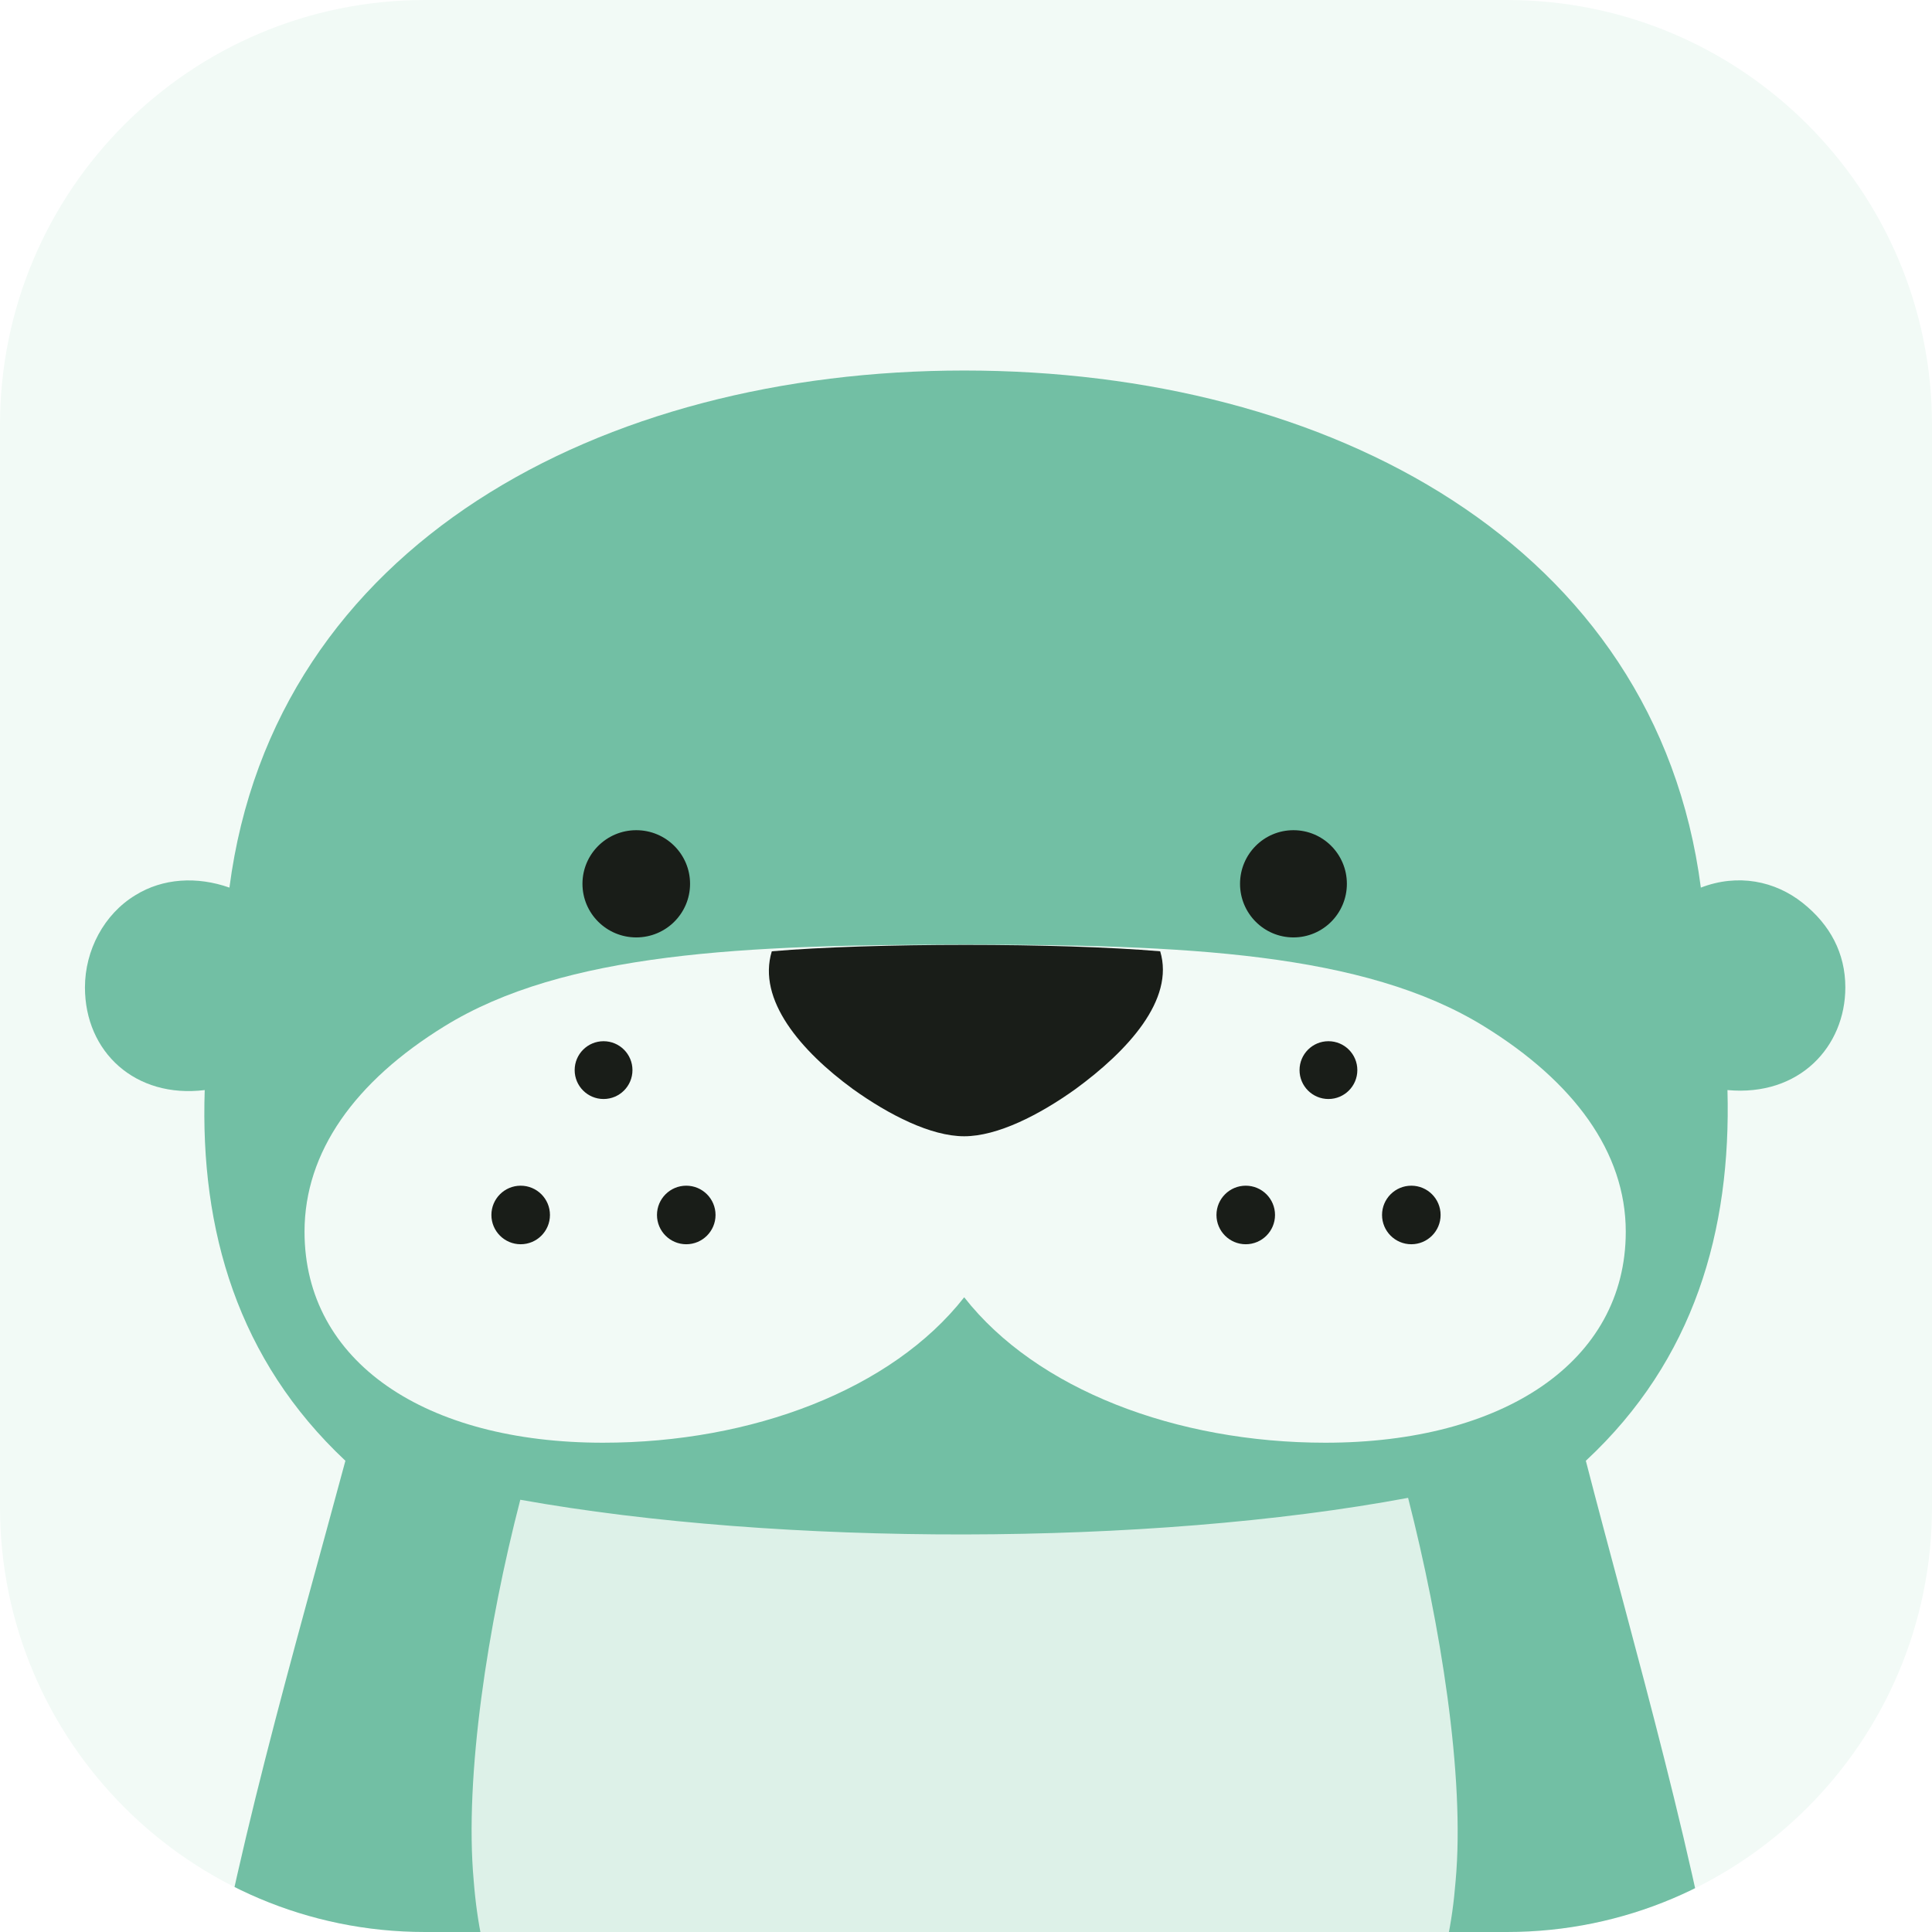
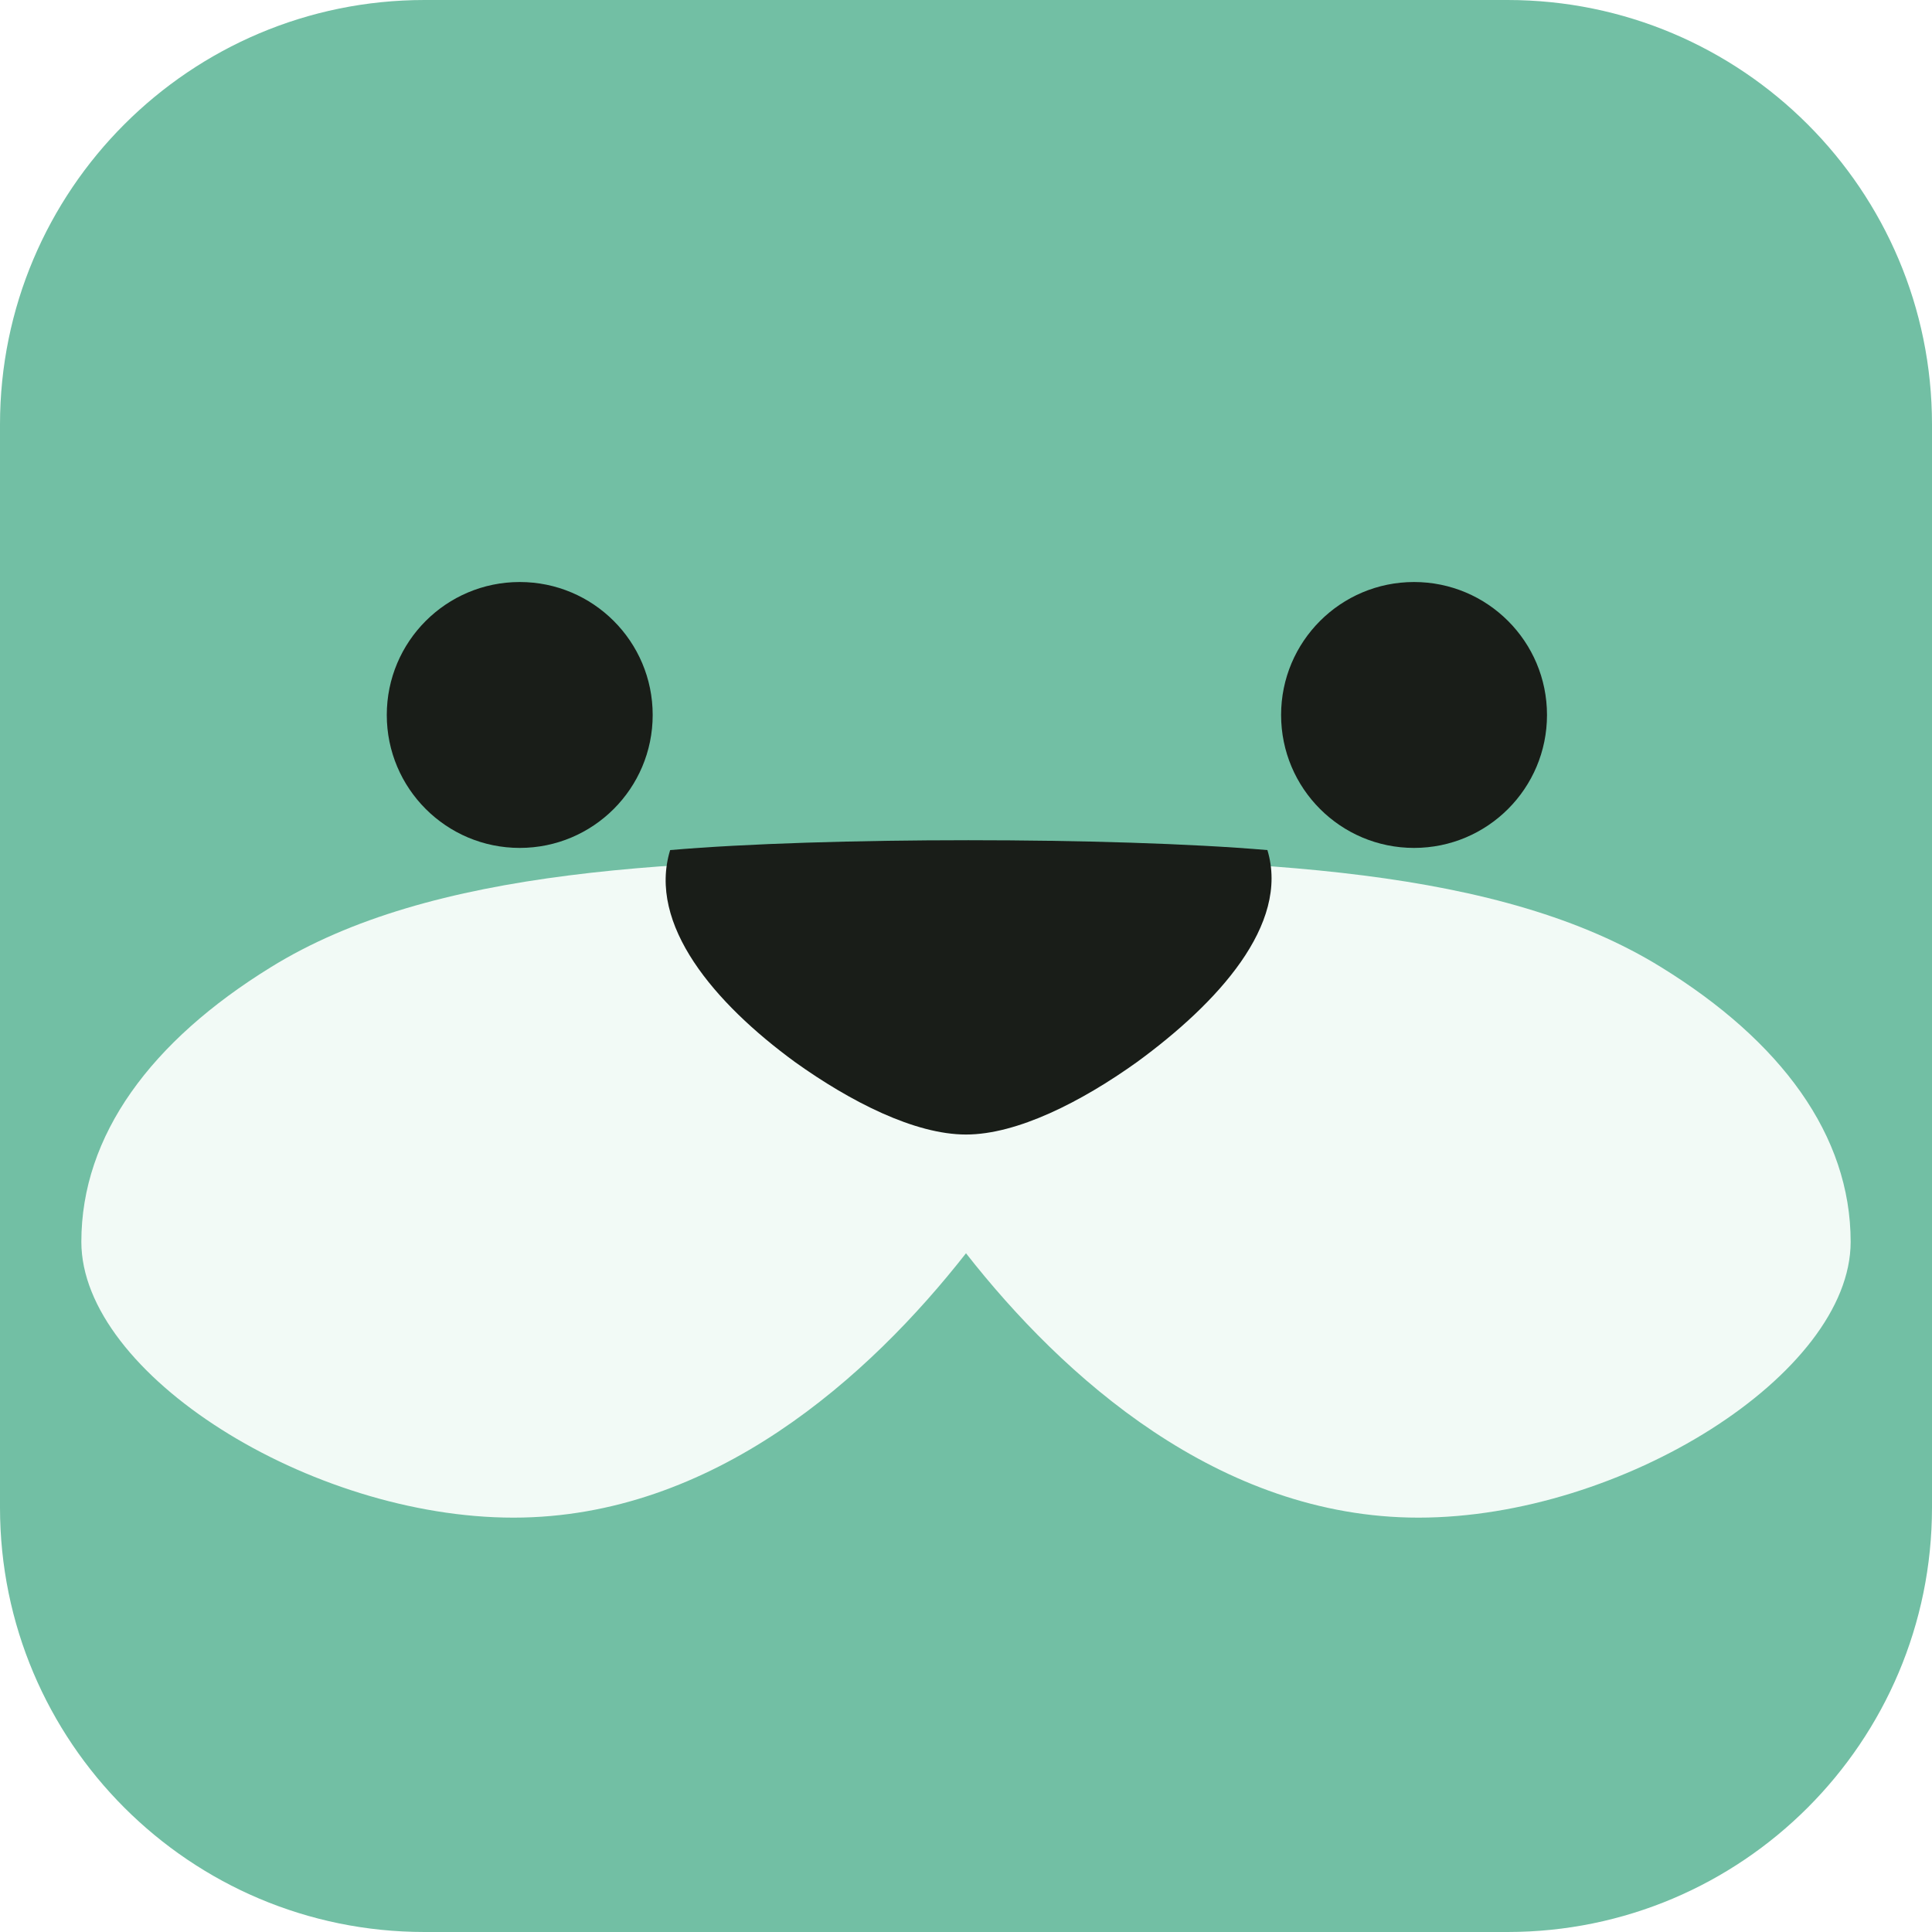
- <svg xmlns="http://www.w3.org/2000/svg" viewBox="0 0 100 100">
-   <defs>
-     <clipPath id="app-icon-tile">
-       <rect width="100" height="100" rx="22" />
-     </clipPath>
-   </defs>
-   <g id="tile">
-     <rect width="100" height="100" rx="22" fill="#F2FAF6" />
-   </g>
+ <svg xmlns="http://www.w3.org/2000/svg" viewBox="132 70 760 760">
+   <rect x="132" y="70" width="760" height="760" rx="167" fill="#72BFA4" />
+   <clipPath id="app-icon-tile">
+     <rect x="132" y="70" width="760" height="760" rx="167" />
+   </clipPath>
  <g clip-path="url(#app-icon-tile)">
-     <svg x="3" y="8" width="94" height="94" viewBox="35.3 -8.1 955.3 955.3">
-       <g id="_L9S-0__ziti070">
-         <path id="_L9S-0__ziti071" d="m512 105.5c192 0 364 91.5 387.5 272 19.5-7.5 39-3.5 53.5 8s22.5 26.5 22.5 44.5c0 31-24 57.5-62 54 2 74-17.5 142-74.5 195 24.5 95 61 219 74 314h-801.5c13-95 49.5-219 75-314-56.5-53-76.5-121-74-195-36.5 4.5-63-20-63-54 0-19.5 10-38.5 26.5-48.5 14.5-9 32.5-10 49.5-4 23.5-180.5 195.5-272 386.5-272z" fill="#72BFA4" />
-         <path id="_L9S-0__ziti072" d="m278.5 699.5c136.5 24.5 330.5 24.5 467-1 17 66.5 30 146.5 25 201.5-3.5 44.5-16.5 81-42.5 88-22 6-48-11-81-11.5-25.5-1-40 5.5-55.5 16.5h-158.5c-15.5-11-30-17.5-55.5-16.5-33 0.5-59 17.5-81 11.5-26-7-39-43.5-42.5-88-5-55 7.5-135 24.5-200.5z" fill="#DDF1E8" />
-         <path id="_L9S-0__ziti073" d="m512 407.5c115 0 210.5 4 273.5 43 47 29 74.5 66 74.5 108 0 68.5-64.5 111-158 111-78.5 0-152-28-190-76.5-38 48.5-111.5 76.5-190 76.5-93.5 0-157-42.5-157-111 0-42 26.5-79 73.5-108 63-39 158.5-43 273.5-43z" fill="#F2FAF6" />
-         <g id="_L9S-0__ziti074">
-           <ellipse id="_L9S-0__ziti075" cx="339.5" cy="375.5" rx="28.3" ry="28.2" fill="#191D18" />
-           <ellipse id="_L9S-0__ziti076" cx="685.2" cy="375.5" rx="28.1" ry="28.2" fill="#191D18" />
-         </g>
-         <path id="_L9S-0__ziti077" d="m410.8 411c52.2-4.5 151.7-4.5 204.3 0 7.7 25.5-17.1 52.4-44.6 72.5-19 13.6-41 24.8-58.5 24.8s-39.5-11.2-58.5-24.8c-27.5-20.1-50.5-47-42.7-72.5z" fill="#191D18" />
-         <g id="_L9S-0__ziti078">
-           <circle id="_L9S-0__ziti079" cx="322.3" cy="473.5" r="15.2" fill="#191D18" />
-           <circle id="_L9S-0__ziti0710" cx="278.7" cy="549.7" r="15.4" fill="#191D18" />
-           <circle id="_L9S-0__ziti0711" cx="365.8" cy="549.7" r="15.4" fill="#191D18" />
-           <circle id="_L9S-0__ziti0712" cx="703.6" cy="473.5" r="15.2" fill="#191D18" />
-           <circle id="_L9S-0__ziti0713" cx="660.1" cy="549.7" r="15.4" fill="#191D18" />
-           <circle id="_L9S-0__ziti0714" cx="747.2" cy="549.7" r="15.4" fill="#191D18" />
-         </g>
-       </g>
-     </svg>
+     <path d="M512 407.5C627 407.5 722.5 411.5 785.5 450.5C832.5 479.5 860 516.5 860 558.5C860 610.5 770 667 690 667C611.5 667 550 611.5 512 563C474 611.5 412.5 667 334 667C254 667 164 610.5 164 558.5C164 516.5 191.5 479.5 238.5 450.5C301.5 411.5 397 407.5 512 407.5Z" fill="#F2FAF6" />
+     <circle cx="336.45" cy="351.25" r="52.3" fill="#191D18" />
+     <circle cx="688.25" cy="351.25" r="52.3" fill="#191D18" />
+     <path d="m410.8 411c52.2-4.5 151.7-4.5 204.3 0 7.7 25.5-17.1 52.4-44.6 72.5-19 13.6-41 24.8-58.5 24.8s-39.5-11.2-58.5-24.8c-27.5-20.1-50.5-47-42.7-72.5z" fill="#191D18" transform="translate(512 455) scale(1.15) translate(-512 -455)" />
  </g>
</svg>
